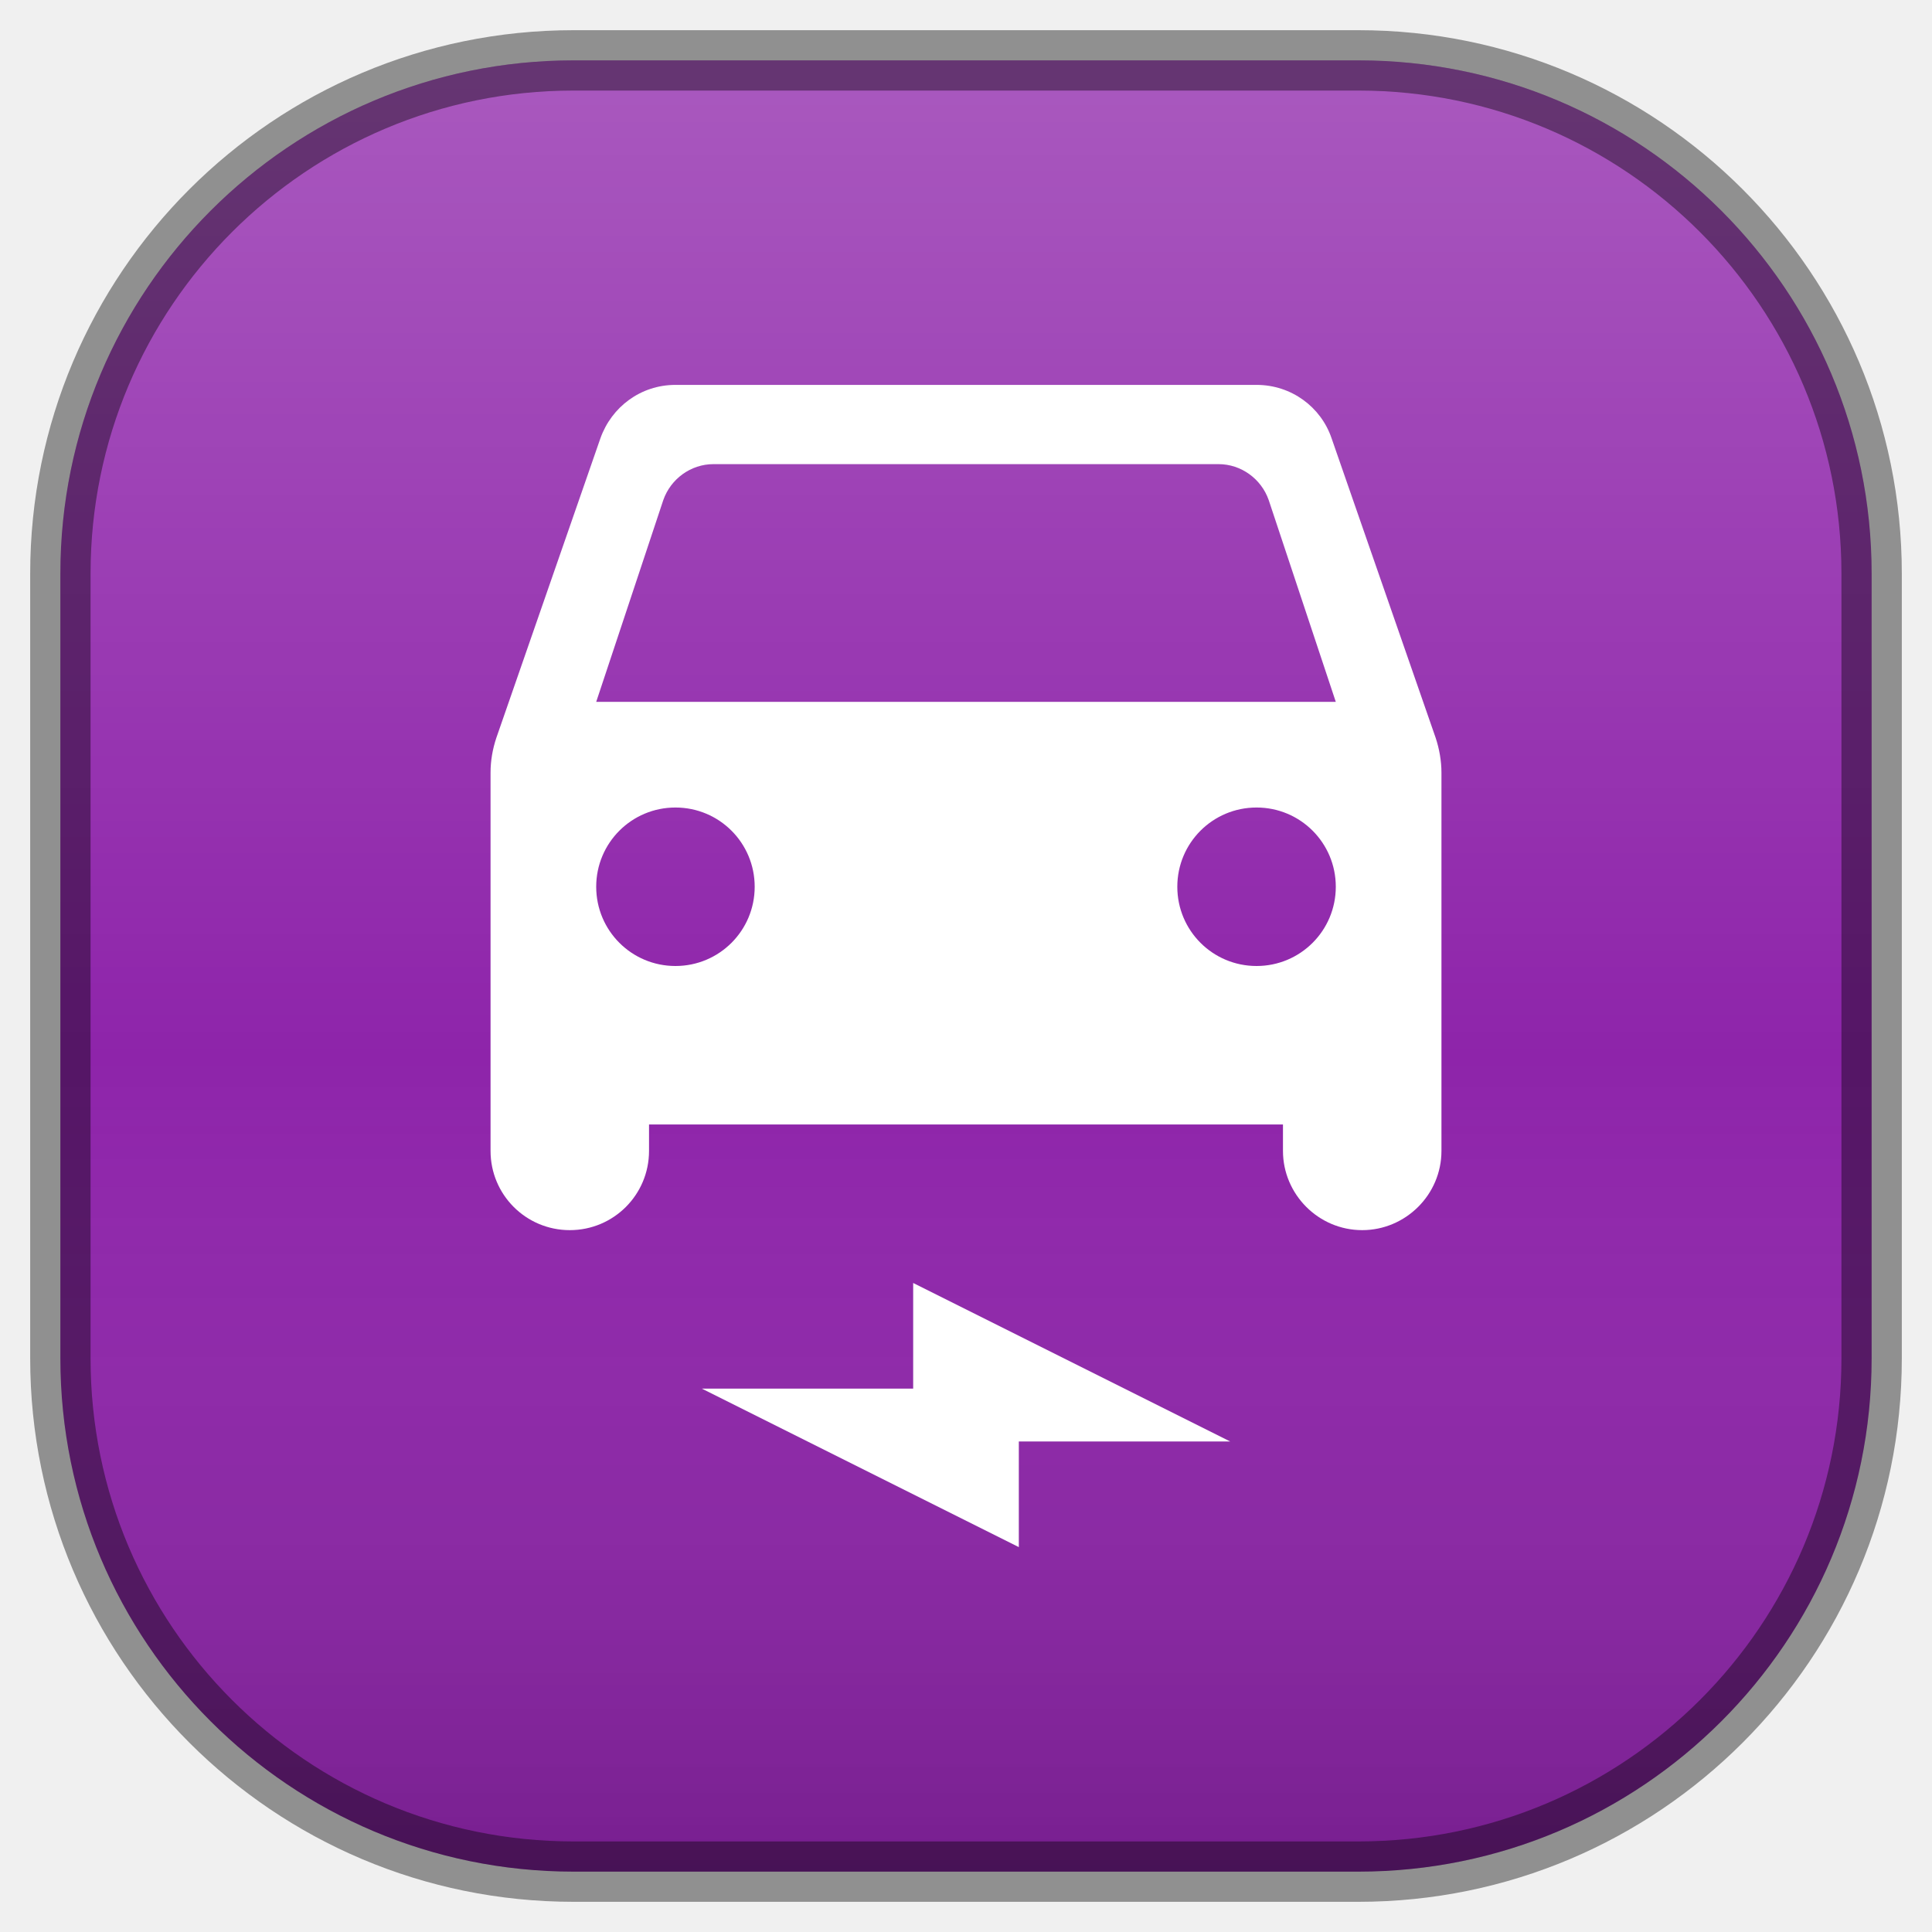
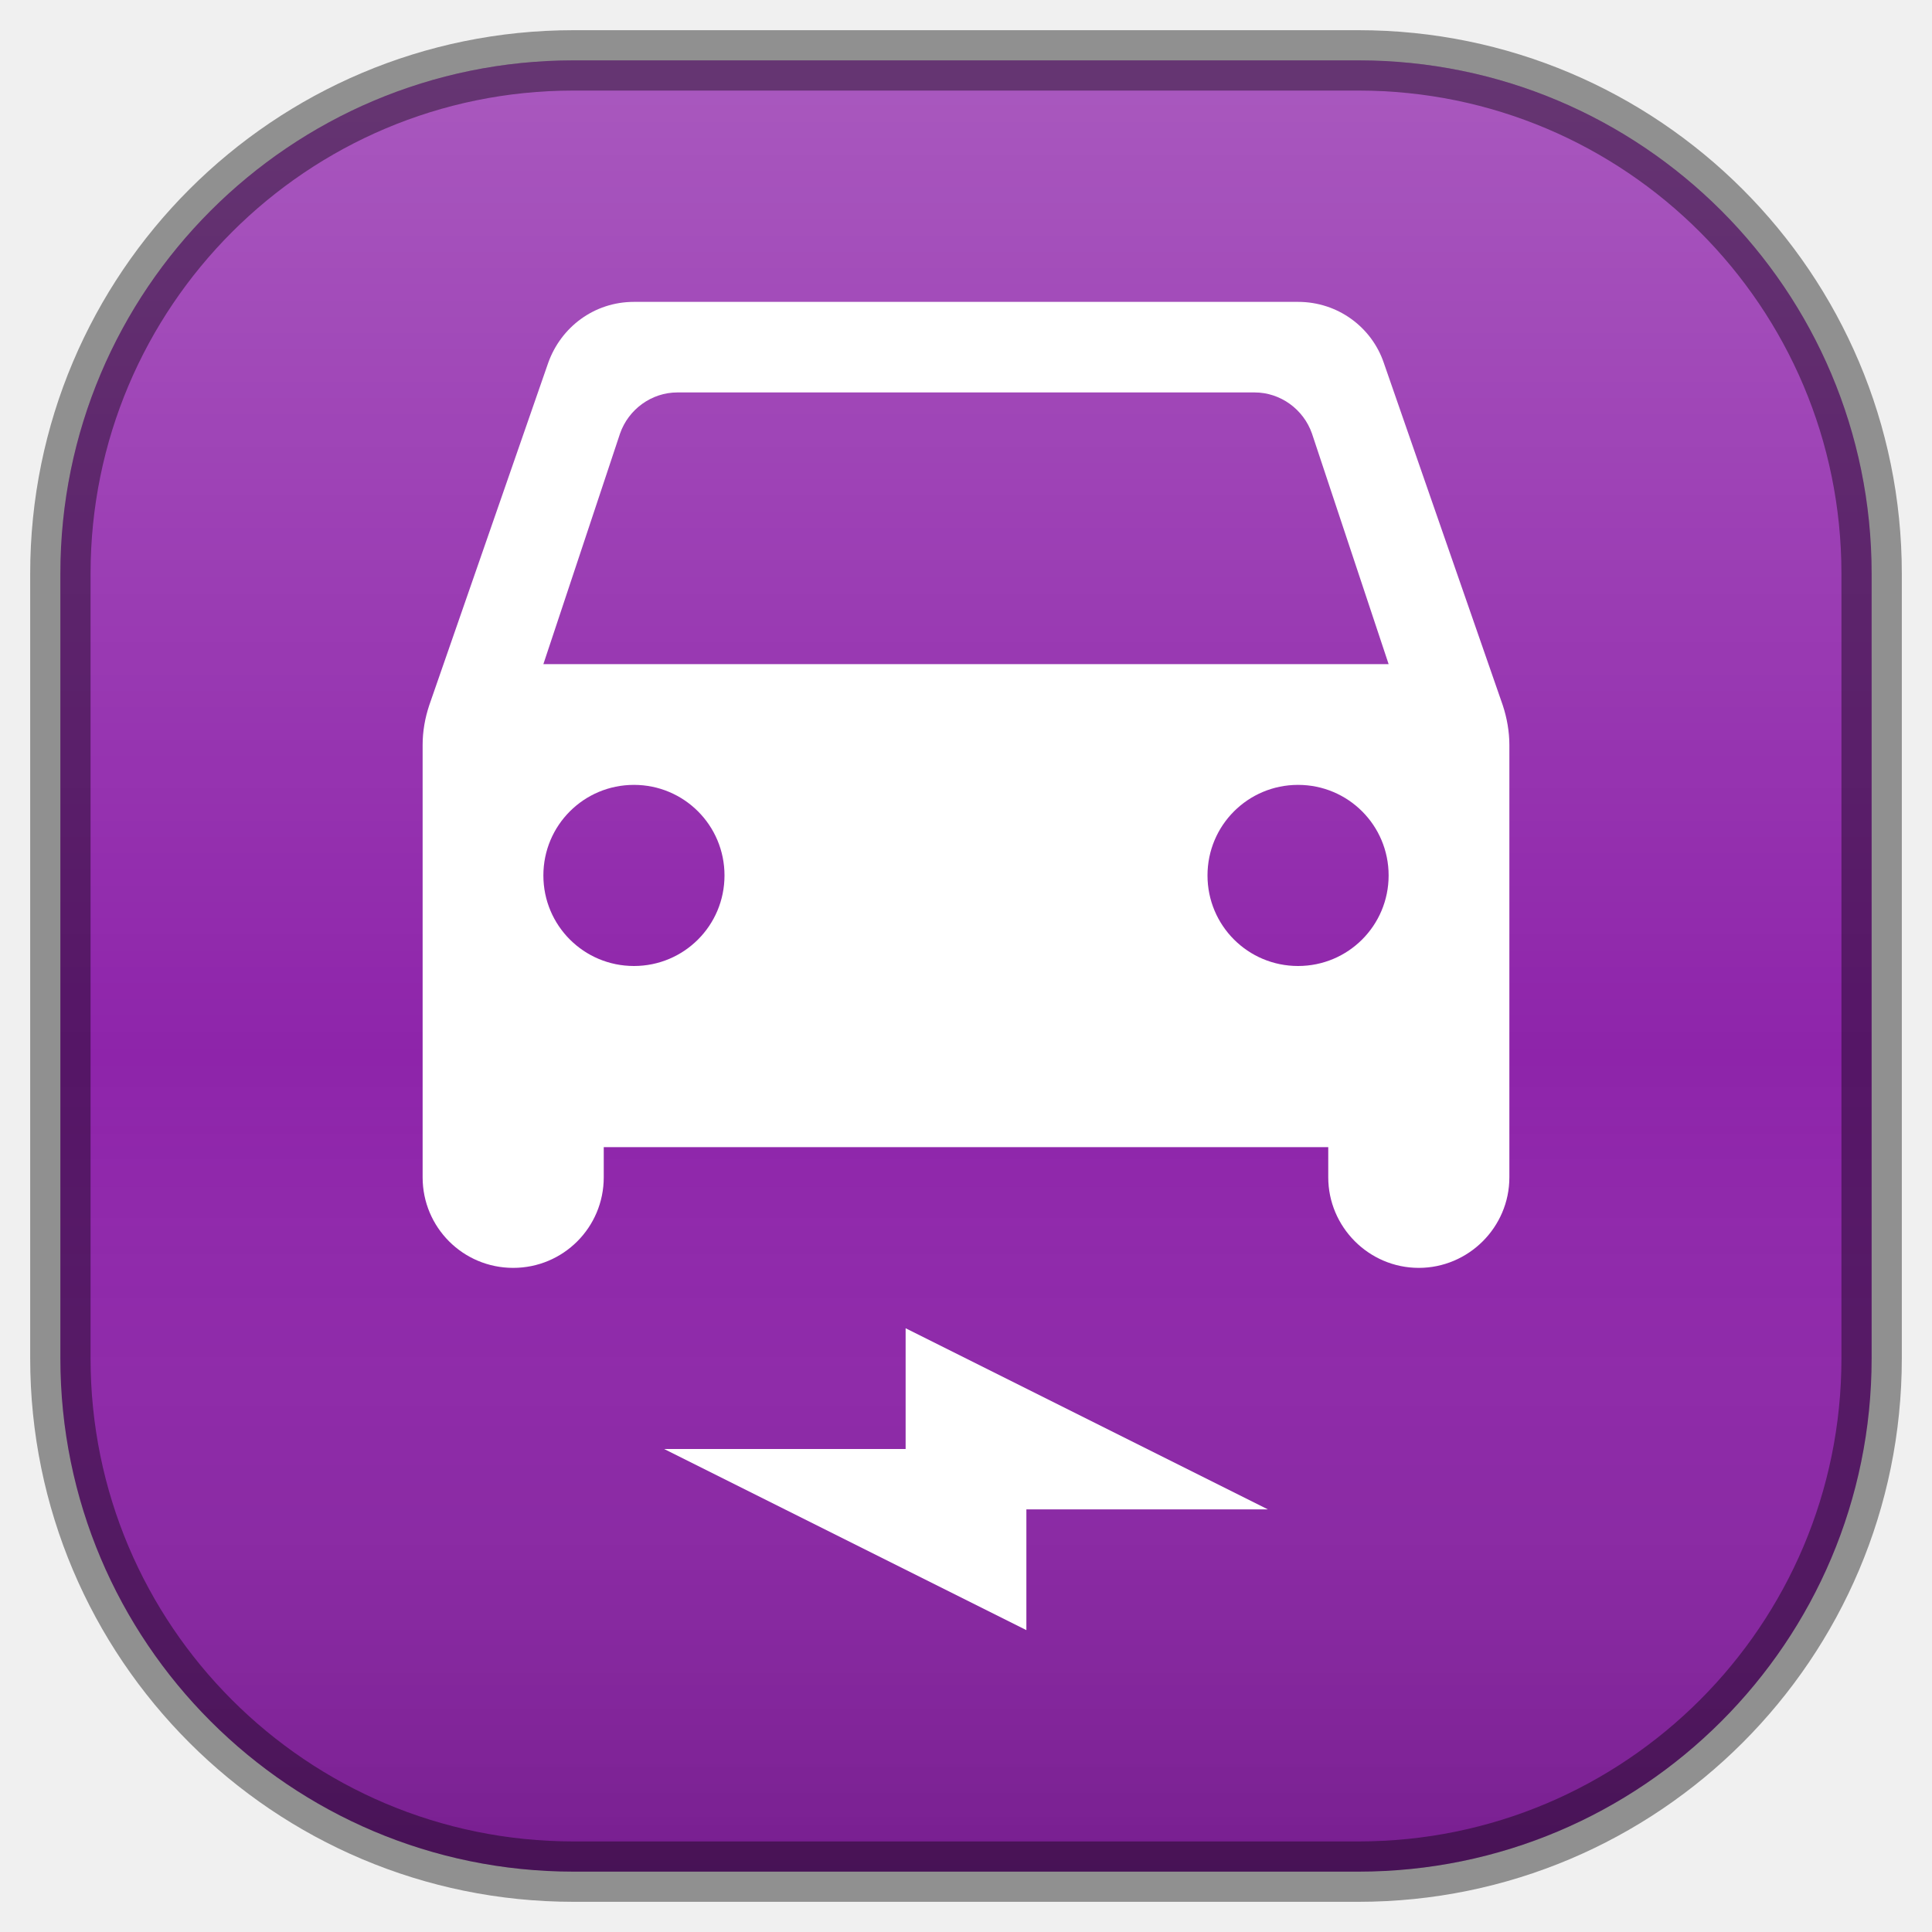
<svg xmlns="http://www.w3.org/2000/svg" viewBox="0 0 64 64">
  <defs>
    <linearGradient id="shade" x1="0" y1="0" x2="0" y2="1">
      <stop offset="0" stop-color="#fff" stop-opacity="0.24" />
      <stop offset="0.55" stop-color="#fff" stop-opacity="0" />
      <stop offset="1" stop-color="#000" stop-opacity="0.16" />
    </linearGradient>
  </defs>
  <rect x="2" y="2" width="60" height="60" rx="17" fill="#8e24aa" />
  <rect x="2" y="2" width="60" height="60" rx="17" fill="url(#shade)" stroke="#000" stroke-opacity="0.4" stroke-width="2" />
-   <g transform="translate(11 11) scale(1.75)" fill="#fff">
+   <g transform="translate(8 8) scale(2)" fill="#fff">
    <g>
      <rect fill="none" height="24" width="24" />
      <rect fill="none" height="24" width="24" />
    </g>
    <g>
      <path d="M18.92,2.01C18.72,1.42,18.16,1,17.5,1h-11C5.84,1,5.29,1.42,5.08,2.01L3.11,7.68C3.04,7.89,3,8.11,3,8.34v7.16 C3,16.33,3.67,17,4.5,17h0C5.33,17,6,16.33,6,15.5V15h12v0.5c0,0.82,0.67,1.5,1.5,1.5h0c0.82,0,1.5-0.67,1.5-1.5V8.34 c0-0.22-0.04-0.45-0.11-0.66L18.92,2.01z M6.5,12C5.67,12,5,11.33,5,10.5S5.67,9,6.5,9S8,9.67,8,10.5S7.33,12,6.5,12z M17.5,12 c-0.83,0-1.5-0.67-1.5-1.5S16.67,9,17.5,9S19,9.67,19,10.5S18.33,12,17.5,12z M5,7l1.27-3.82C6.41,2.78,6.79,2.5,7.22,2.5h9.56 c0.43,0,0.81,0.28,0.95,0.68L19,7H5z" />
      <polygon points="7,20 11,20 11,18 17,21 13,21 13,23" />
    </g>
  </g>
</svg>
